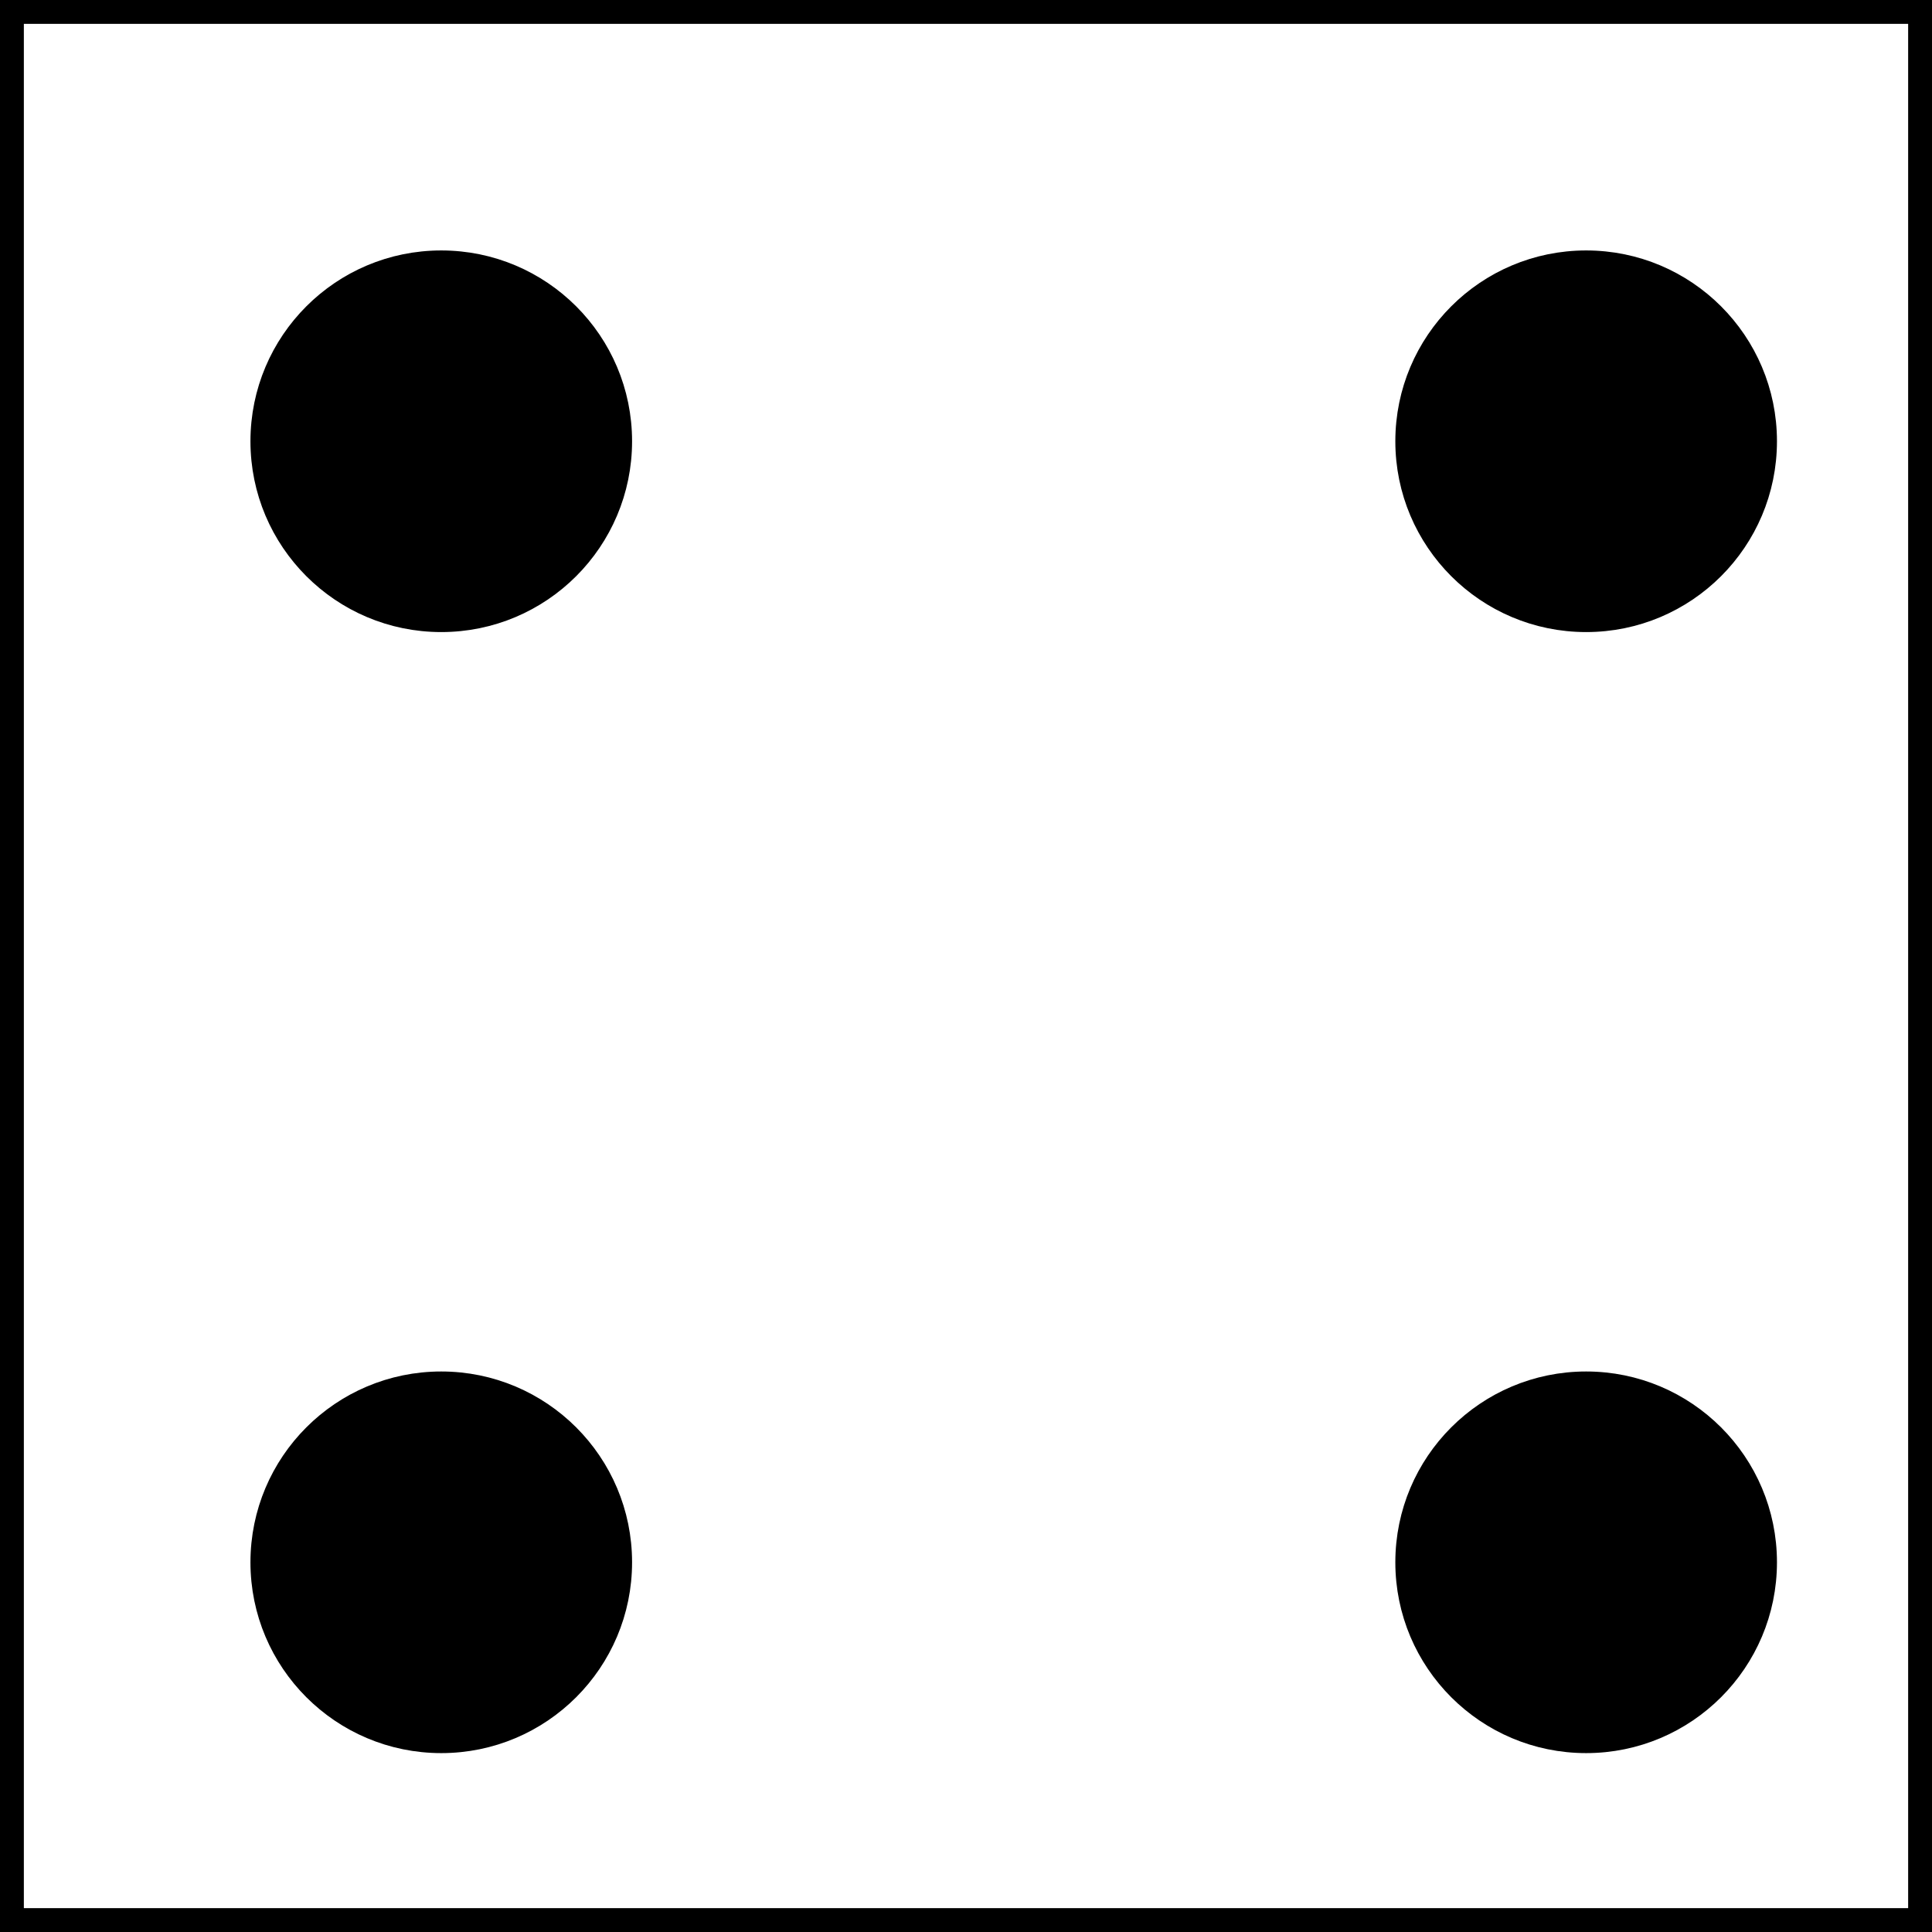
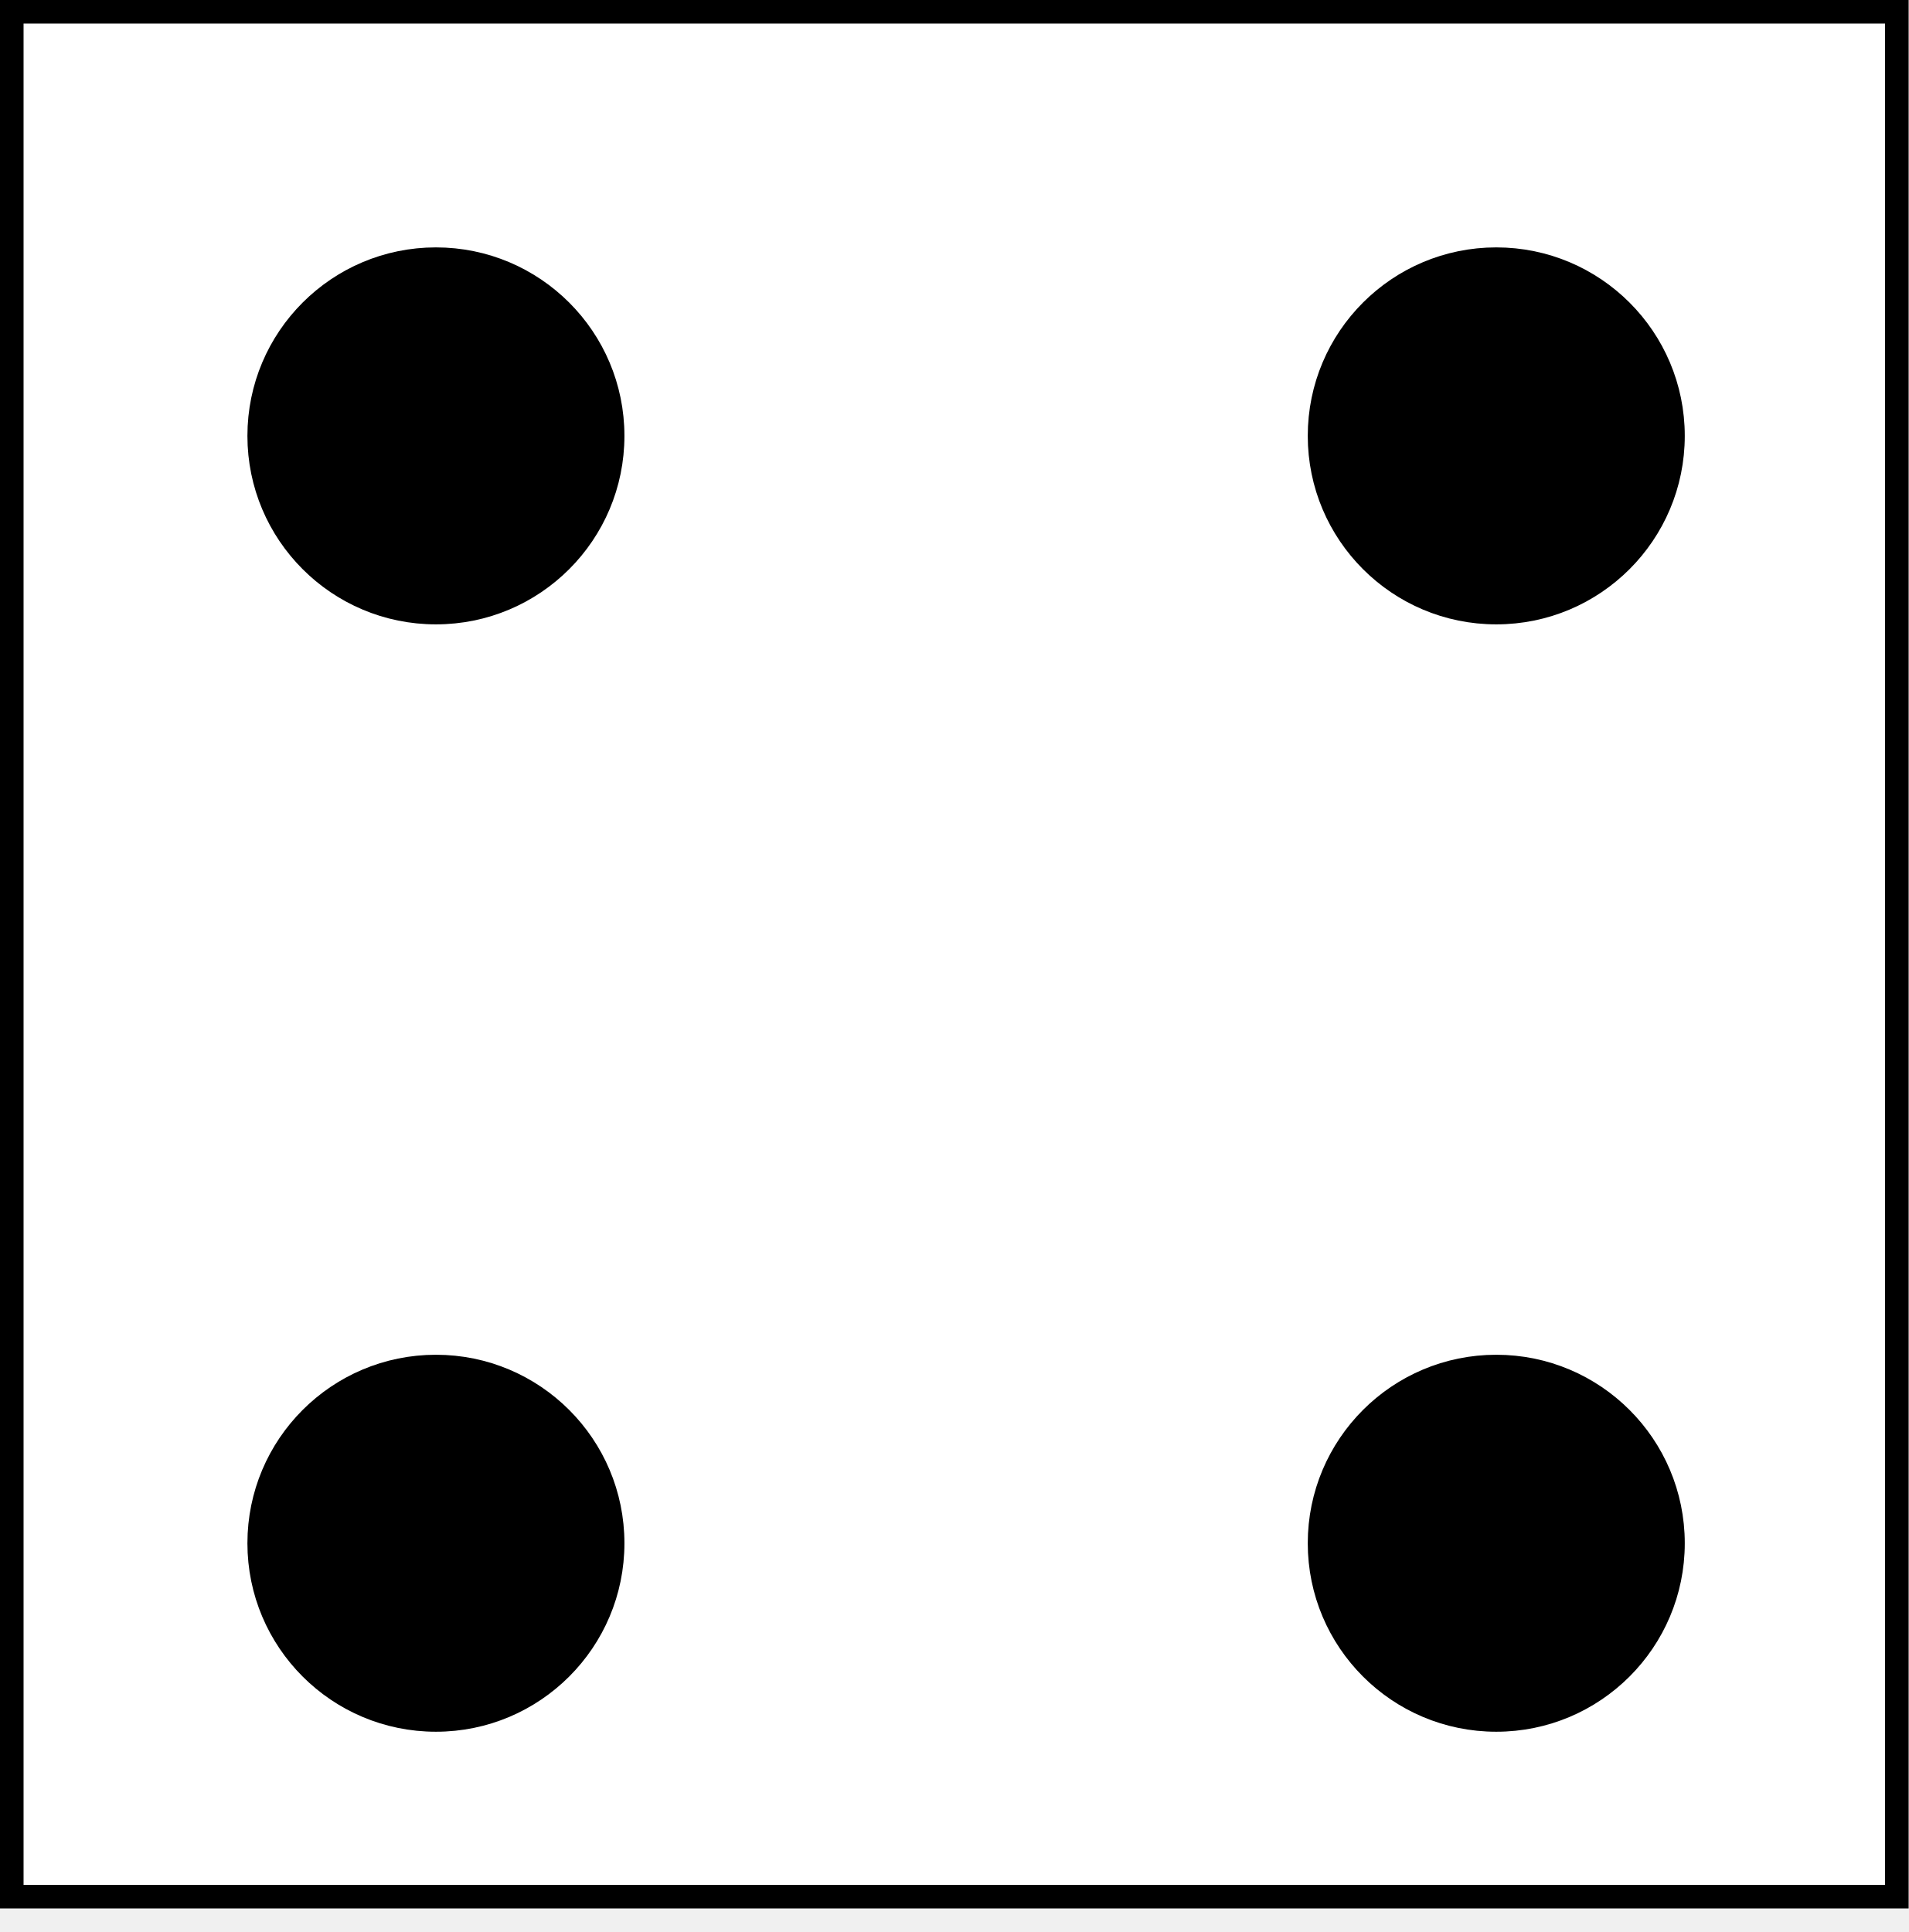
- <svg xmlns="http://www.w3.org/2000/svg" width="81px" height="81px" version="1.1" content="&lt;mxfile userAgent=&quot;Mozilla/5.0 (Windows NT 10.0; Win64; x64) AppleWebKit/537.36 (KHTML, like Gecko) Chrome/62.0.32.75 Safari/537.36&quot; version=&quot;7.6.7&quot; editor=&quot;www.draw.io&quot; type=&quot;github&quot;&gt;&lt;diagram id=&quot;cb148fcf-508d-3759-618d-10556b4e4bf6&quot; name=&quot;Page-1&quot;&gt;5ZZLc4IwEIB/DXcgRe1Vq+2lJw89p7BApoFlYizQX9+FJDy0TjvT0Ys5ONlvs3l8yage2xTNs+JV/ooJSC/0k8ZjT14Yhg8r+uxAa4FvQaZEYlAwgr34Agt9S48igcNsoEaUWlRzGGNZQqxnjCuF9XxYinK+asUzOAP7mMtz+iYSnRu6CpcjfwGR5W7lYPFoMu88/sgUHku7nheytG8mXXA3lz3oIecJ1hPEth7bKERtekWzAdmpddpM3e5Cdti3glL/pSA0BZ9cHsHtuN+Xbp2LOhca9hWPu7im6/bYOteFpCigLj9U5gZS0QDNuh6O5HeBVvgBG5So+tmY3zfKpELKCd/1jXimeCJo9y5XYkkLr+0+QWloLp41GAzSwwQsQKuWhtSTK7Te88ntOcbto8mGylEcday7nz2y3z1SAT3f7iy3MTrwKxh1BdZcOw8nvoPo3Ldj//Ed3aXvaDXzHS1v5ntxl75P3vcNfS/v0vfJ+77e9wmF429sn5v8j2Hbbw==&lt;/diagram&gt;&lt;/mxfile&gt;" style="background-color: rgb(255, 255, 255);">
+ <svg xmlns="http://www.w3.org/2000/svg" width="81px" height="82px" version="1.1" content="&lt;mxfile userAgent=&quot;Mozilla/5.0 (Windows NT 10.0; Win64; x64) AppleWebKit/537.36 (KHTML, like Gecko) Chrome/62.0.32.75 Safari/537.36&quot; version=&quot;7.6.7&quot; editor=&quot;www.draw.io&quot; type=&quot;github&quot;&gt;&lt;diagram id=&quot;cb148fcf-508d-3759-618d-10556b4e4bf6&quot; name=&quot;Page-1&quot;&gt;5ZZLc4IwEIB/Te5AirZXqY9LTx56TmGBjIFlYhTor28gCYK008509GIOTvbbvPZLRiU0KpqtZFX+hgkIEnhJQ+grCYLgKdCfHWgN8IOlAZnkiUUXsOefYKFn6YkncJwMVIhC8WoKYyxLiNWEMSmxng5LUUx3rVgGM7CPmZjTd56o3NBnV0XHd8Cz3O3sL15M5oPFh0ziqbT7kYCmfTPpgrm1bKHHnCVYjxBdExpJRGV6RROB6NQ6bWbe5ofscG4JpfrLBHtPZyZO4E7cn0u1zkWdcwX7isVdXOvrJnSVq0LoyNdddqzMDaS8Ab3qaijJ6wIl8QARCpT9atTrm86kXIgR3/RN80yyhOvTu1yJpd54NS/M1noGqaAZIVvoFrAAJVs9pB5dofWej27PMWYfTTbMvIjTHevue4/0d496gn6+XS33MTrwGxh1WWuunYYj33449+3Yf3yHD+k7DCe+w+XdfC8e0vfV+76j7+VD+r5637f7PtHh5Te2z43+x9D1Fw==&lt;/diagram&gt;&lt;/mxfile&gt;" resource="https://www.draw.io/#Hkoehler1000%2FDHpoly%2Fmaster%2Fsrc%2Fde%2Fdhpoly%2Fwuerfel%2Fview%2Fwuerfel_4.svg" style="background-color: rgb(255, 255, 255);">
  <defs />
  <g transform="translate(0.5,0.5)">
    <rect x="0" y="0" width="80" height="80" fill="#ffffff" stroke="#000000" pointer-events="none" />
    <ellipse cx="18" cy="18" rx="7.5" ry="7.5" fill="#000000" stroke="#000000" pointer-events="none" />
-     <ellipse cx="66" cy="65" rx="7.5" ry="7.5" fill="#000000" stroke="#000000" pointer-events="none" />
+     <ellipse cx="63" cy="65" rx="7.5" ry="7.5" fill="#000000" stroke="#000000" pointer-events="none" />
    <ellipse cx="18" cy="65" rx="7.5" ry="7.5" fill="#000000" stroke="#000000" pointer-events="none" />
-     <ellipse cx="66" cy="18" rx="7.5" ry="7.5" fill="#000000" stroke="#000000" pointer-events="none" />
+     <ellipse cx="63" cy="18" rx="7.5" ry="7.5" fill="#000000" stroke="#000000" pointer-events="none" />
  </g>
</svg>
